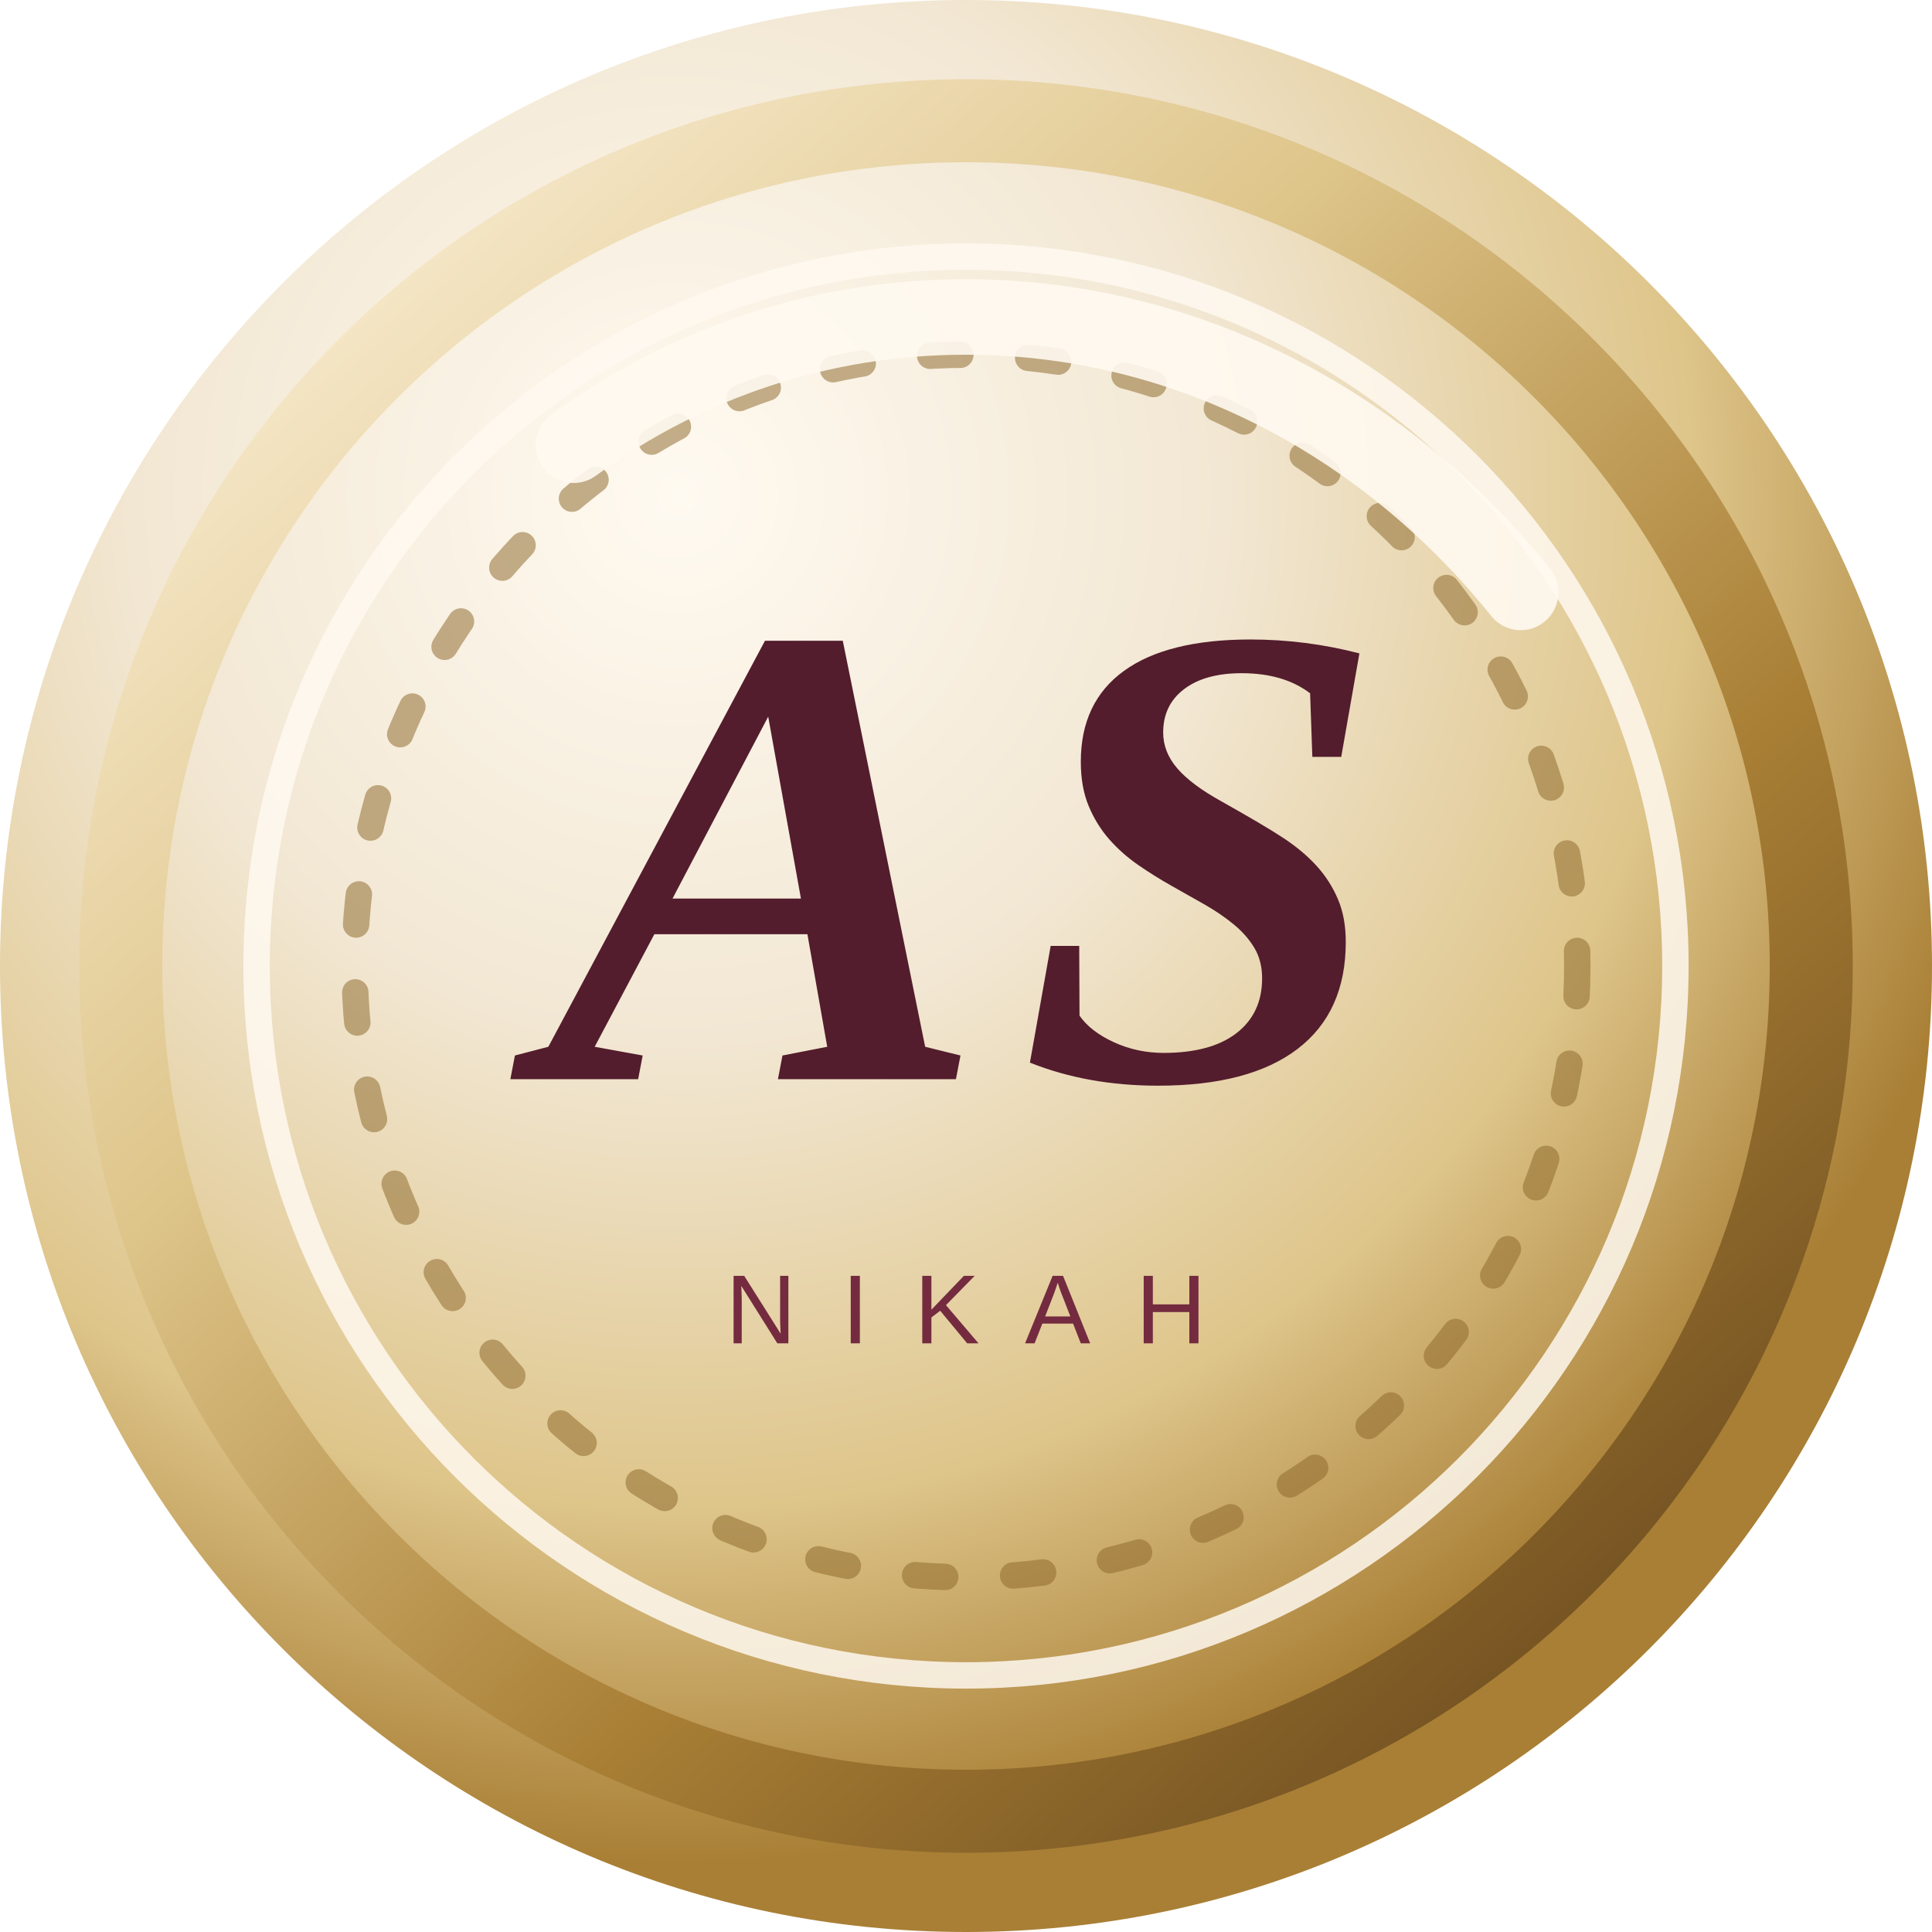
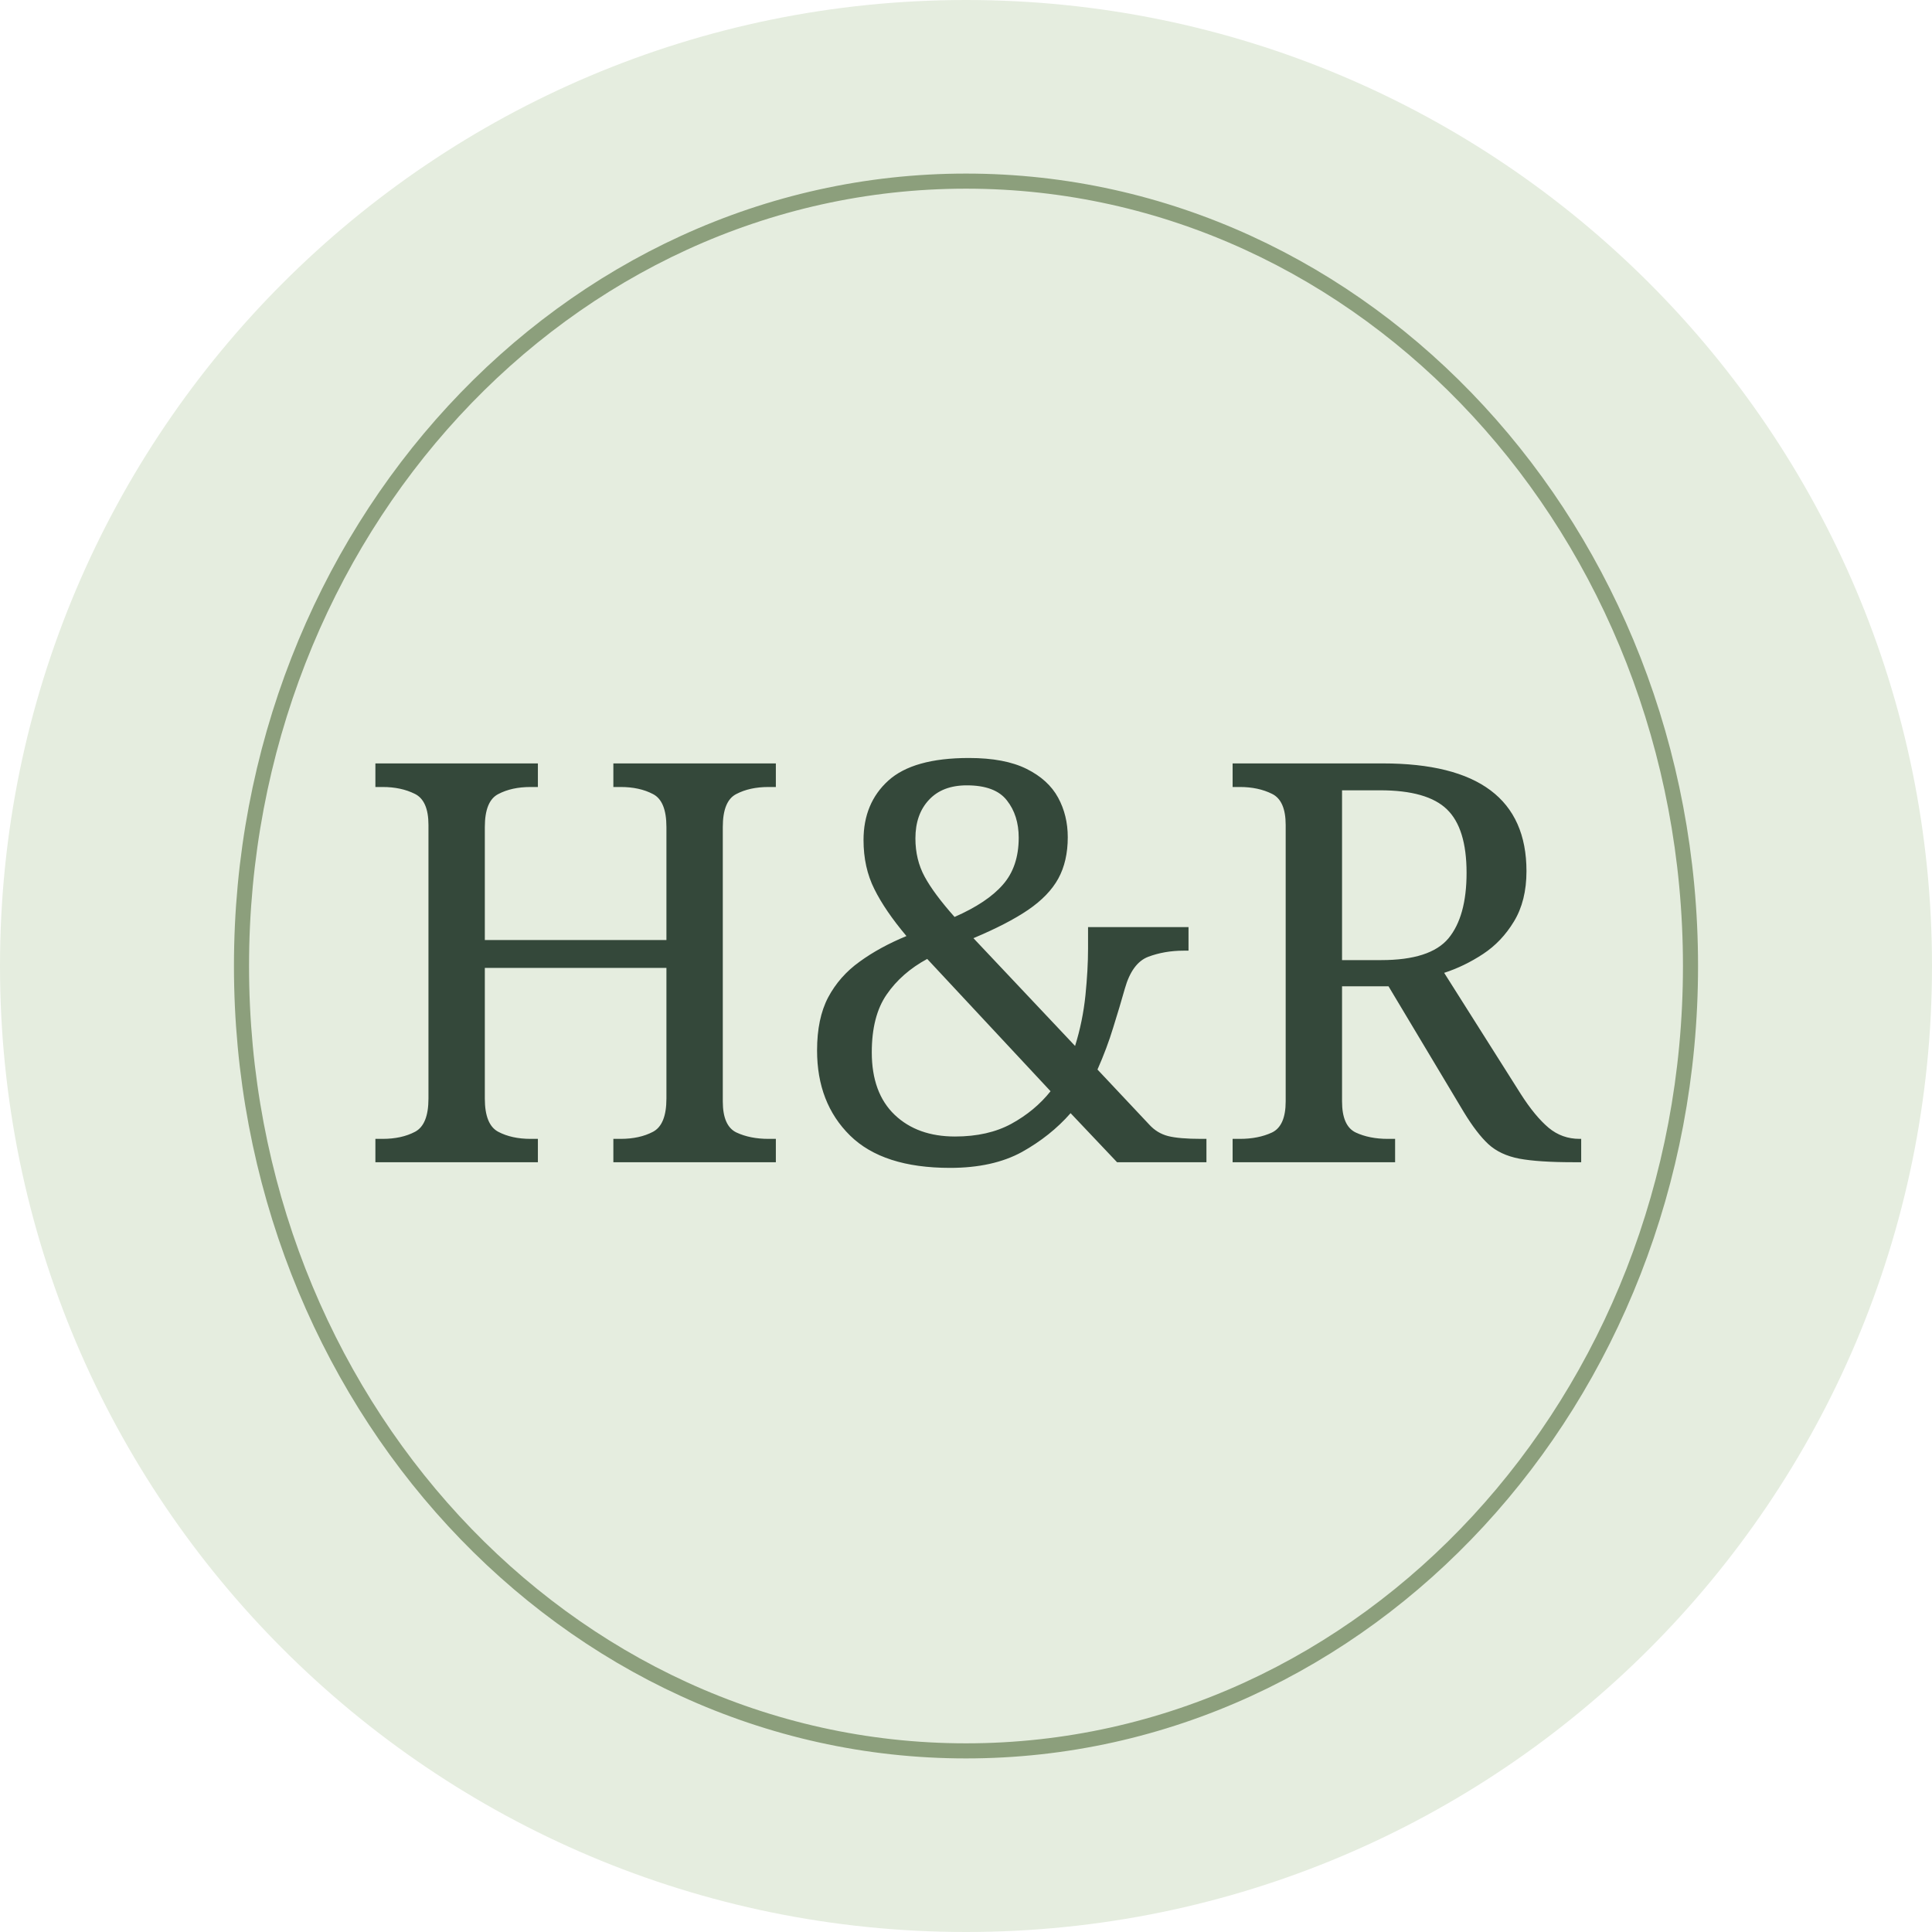
- <svg xmlns="http://www.w3.org/2000/svg" width="512" height="512" viewBox="0 0 512 512" fill="none">
-   <defs>
-     <radialGradient id="bg" cx="0" cy="0" r="1" gradientUnits="userSpaceOnUse" gradientTransform="translate(180 132) rotate(51.5) scale(360)">
-       <stop offset="0" stop-color="#FFFAF1" />
-       <stop offset="0.4" stop-color="#F2E7D3" />
-       <stop offset="0.74" stop-color="#DEC58A" />
-       <stop offset="1" stop-color="#A97F35" />
-     </radialGradient>
-     <linearGradient id="edge" x1="80" y1="62" x2="426" y2="452" gradientUnits="userSpaceOnUse">
-       <stop offset="0" stop-color="#F8EBCF" />
-       <stop offset="0.32" stop-color="#DEC58A" />
-       <stop offset="0.68" stop-color="#A97F35" />
-       <stop offset="1" stop-color="#6F4E20" />
-     </linearGradient>
-   </defs>
-   <rect width="512" height="512" rx="256" fill="url(#bg)" />
-   <circle cx="256" cy="256" r="224" stroke="url(#edge)" stroke-width="22" />
-   <circle cx="256" cy="256" r="188" stroke="#FFFAF1" stroke-opacity="0.84" stroke-width="7" />
-   <circle cx="256" cy="256" r="162" stroke="#8D682C" stroke-opacity="0.52" stroke-width="7" stroke-dasharray="8 18" stroke-linecap="round" />
-   <path d="M152 118C182 96 218 84 256 84C313 84 366 111 403 157" stroke="#FFFAF1" stroke-opacity="0.9" stroke-width="20" stroke-linecap="round" />
-   <text x="256" y="286" text-anchor="middle" fill="#531D2D" font-family="Georgia, 'Times New Roman', serif" font-size="176" font-style="italic" font-weight="600" letter-spacing="8">AS</text>
-   <text x="256" y="356" text-anchor="middle" fill="#742B3F" font-family="'Segoe UI', Arial, sans-serif" font-size="26" letter-spacing="12">NIKAH</text>
+ <svg xmlns="http://www.w3.org/2000/svg" width="128" height="128" viewBox="0 0 128 128">
+   <rect width="128" height="128" rx="64" fill="#e5eddf" />
+   <ellipse cx="64" cy="64" rx="48" ry="52" stroke="#8c9f7c" fill="none" />
+   <text x="64" y="77" text-anchor="middle" font-family="Georgia,serif" font-size="37" fill="#34483a">H&amp;R</text>
</svg>
